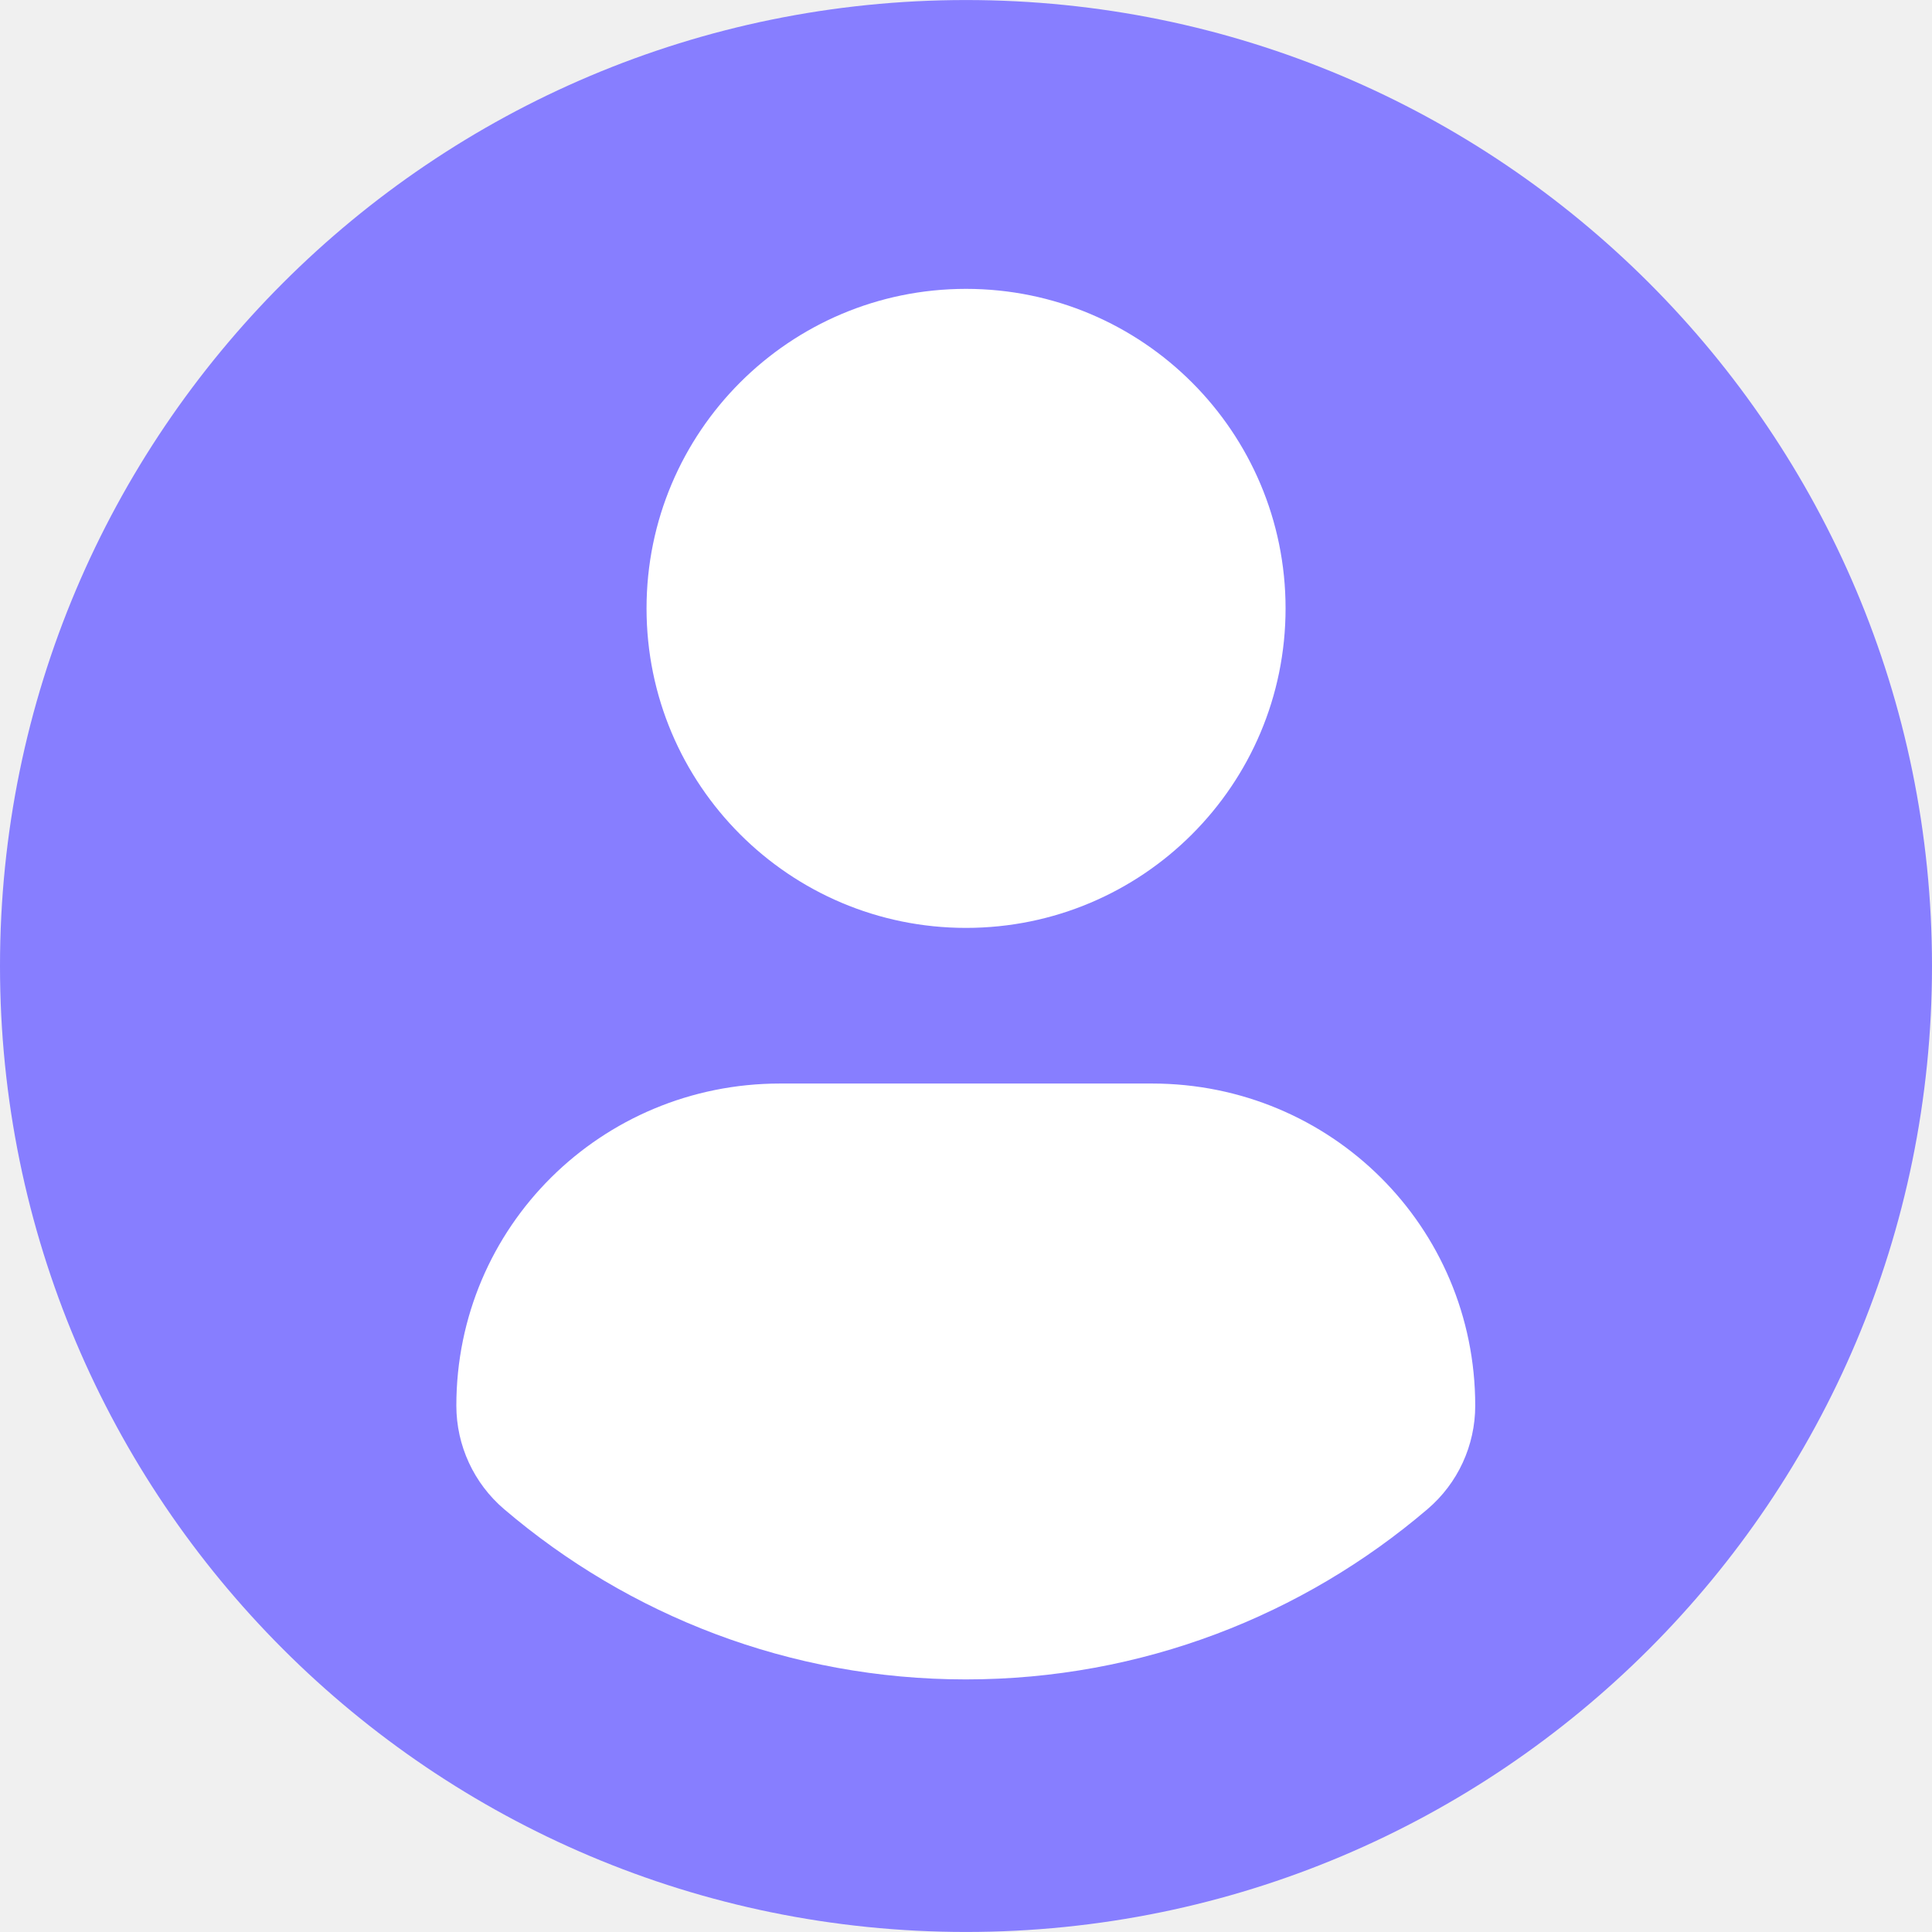
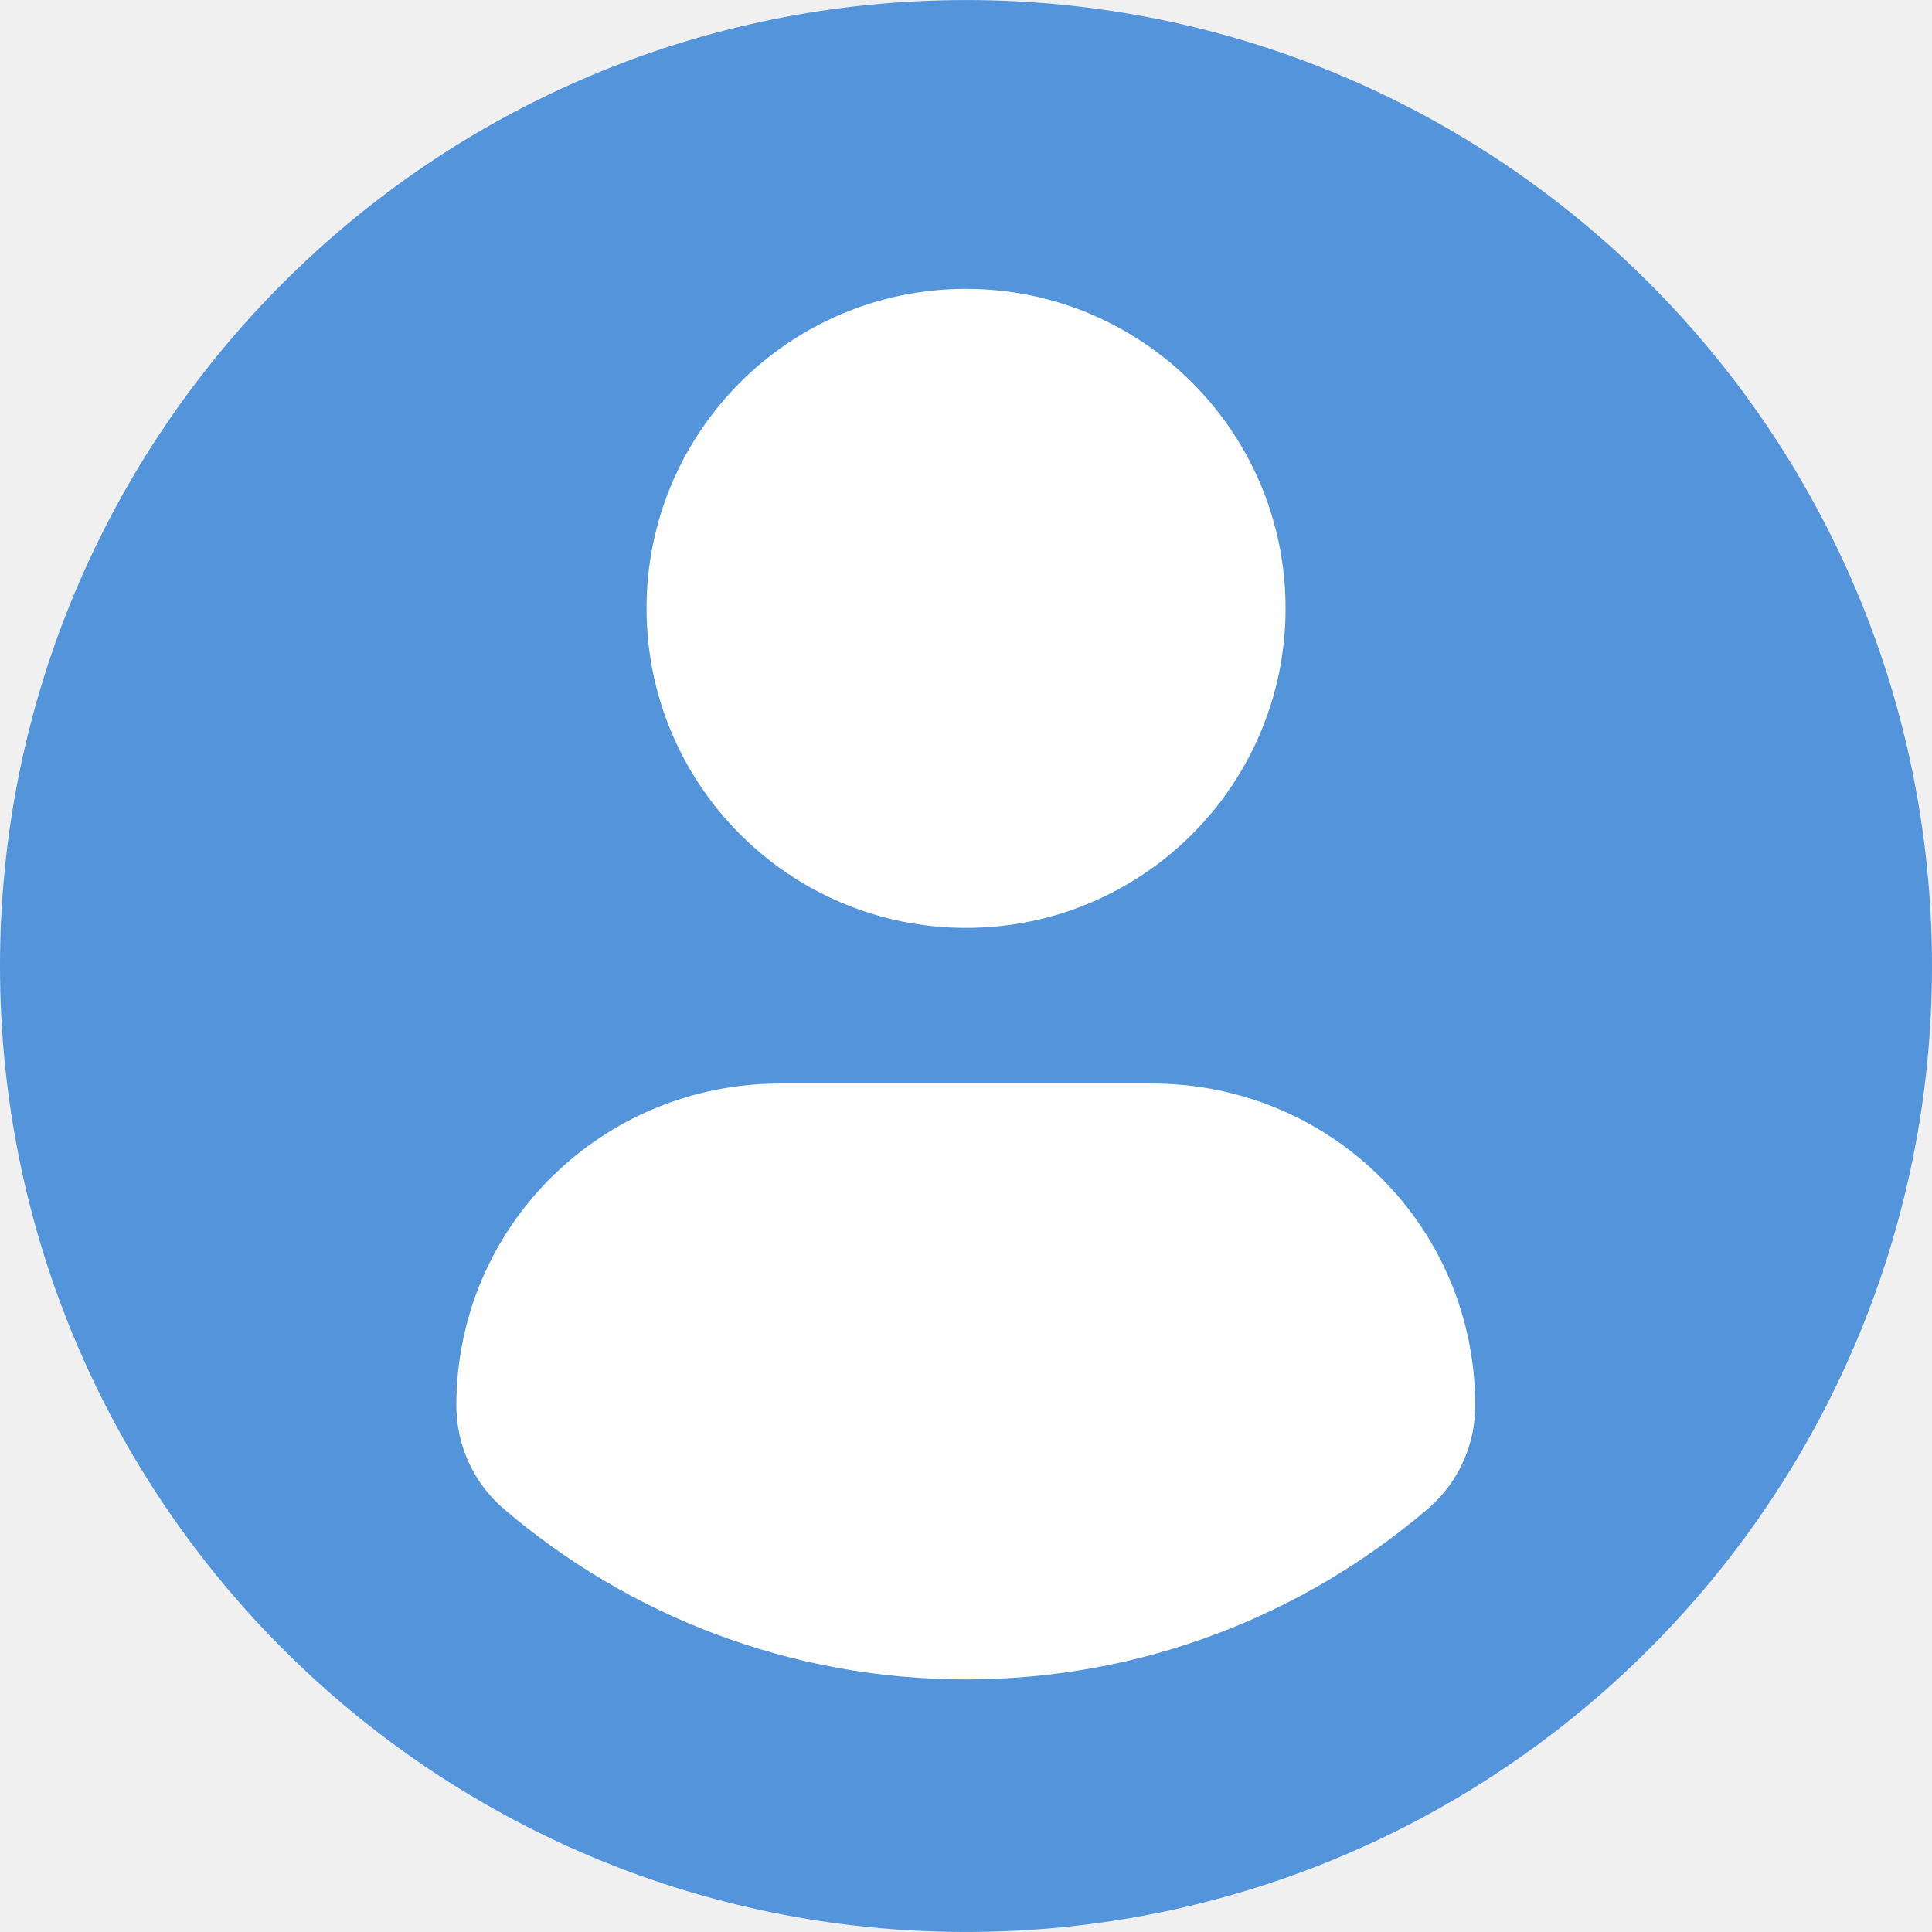
<svg xmlns="http://www.w3.org/2000/svg" width="54" height="54" viewBox="0 0 54 54" fill="none">
  <g clip-path="url(#clip0_1574_2829)">
    <ellipse cx="27.034" cy="26.966" rx="26.494" ry="25.954" fill="white" />
-     <path d="M27 0.001C12.09 0.001 0 12.089 0 27C0 41.912 12.089 53.999 27 53.999C41.913 53.999 54 41.912 54 27C54 12.089 41.913 0.001 27 0.001ZM27 8.074C31.934 8.074 35.932 12.073 35.932 17.005C35.932 21.937 31.934 25.935 27 25.935C22.069 25.935 18.071 21.937 18.071 17.005C18.071 12.073 22.069 8.074 27 8.074ZM26.994 46.94C22.073 46.94 17.567 45.148 14.091 42.182C13.244 41.46 12.755 40.401 12.755 39.289C12.755 34.288 16.803 30.285 21.805 30.285H32.197C37.201 30.285 41.233 34.288 41.233 39.289C41.233 40.402 40.747 41.459 39.899 42.181C36.424 45.148 31.916 46.94 26.994 46.94Z" fill="#877EFF" />
+     <path d="M27 0.001C12.09 0.001 0 12.089 0 27C0 41.912 12.089 53.999 27 53.999C41.913 53.999 54 41.912 54 27C54 12.089 41.913 0.001 27 0.001ZM27 8.074C31.934 8.074 35.932 12.073 35.932 17.005C35.932 21.937 31.934 25.935 27 25.935C22.069 25.935 18.071 21.937 18.071 17.005C18.071 12.073 22.069 8.074 27 8.074ZM26.994 46.94C22.073 46.94 17.567 45.148 14.091 42.182C13.244 41.46 12.755 40.401 12.755 39.289C12.755 34.288 16.803 30.285 21.805 30.285H32.197C37.201 30.285 41.233 34.288 41.233 39.289C41.233 40.402 40.747 41.459 39.899 42.181C36.424 45.148 31.916 46.94 26.994 46.94Z" fill="#5494DA" />
  </g>
  <defs>
    <clipPath id="clip0_1574_2829">
      <rect width="54" height="54" fill="white" />
    </clipPath>
  </defs>
</svg>
